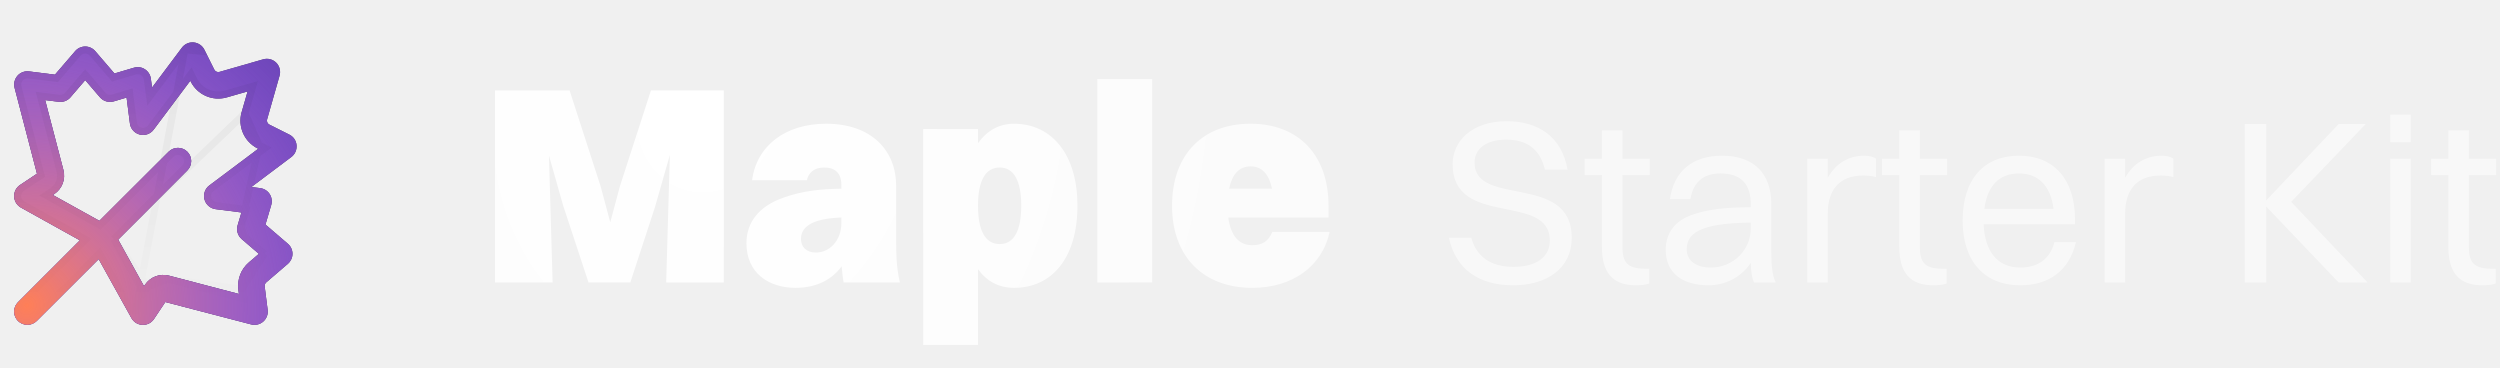
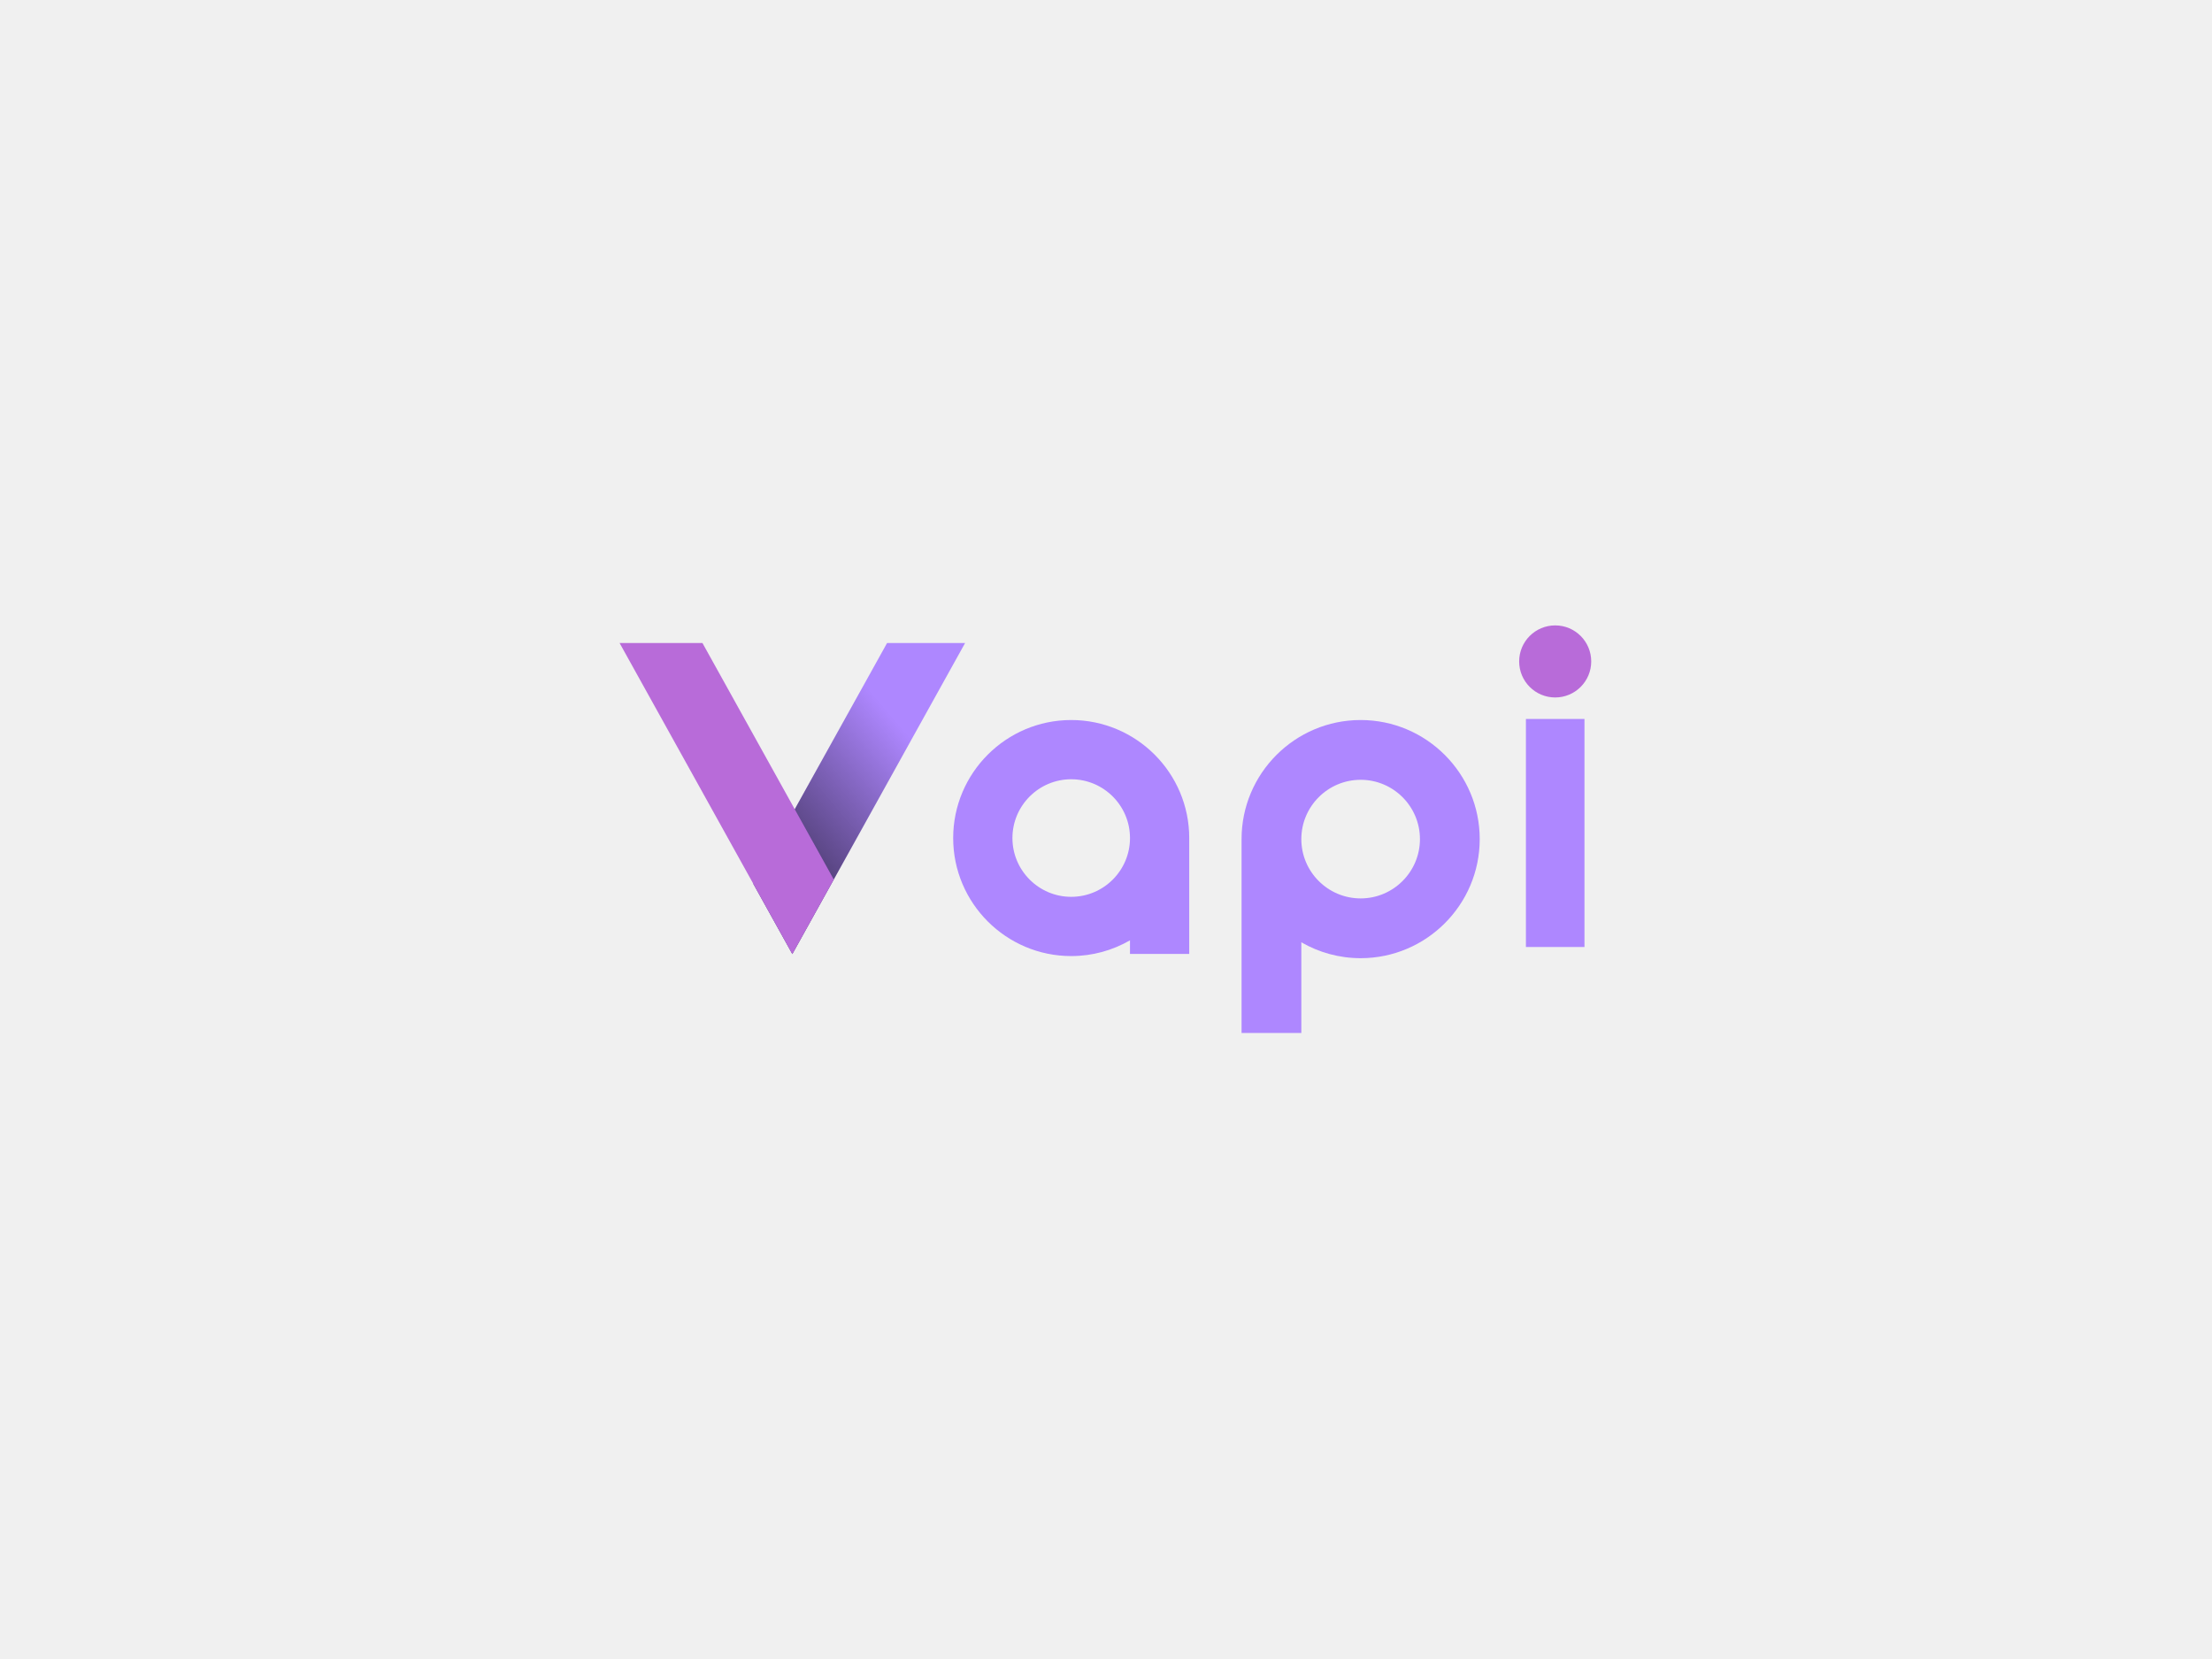
- <svg xmlns="http://www.w3.org/2000/svg" width="177" height="26" viewBox="0 0 177 26" fill="none">
-   <path d="M14.47 3.52C14.325 3.231 14.04 3.036 13.716 3.004C13.392 2.973 13.076 3.114 12.88 3.375L10.763 6.203L10.681 5.574C10.646 5.301 10.494 5.059 10.263 4.907C10.033 4.754 9.748 4.715 9.486 4.793L8.103 5.203L6.744 3.621C6.564 3.414 6.306 3.293 6.033 3.293C5.76 3.293 5.498 3.414 5.322 3.621L3.892 5.285L2.057 5.055C1.748 5.016 1.439 5.133 1.236 5.367C1.033 5.602 0.955 5.918 1.033 6.219L2.619 12.297L1.42 13.098C1.146 13.277 0.99 13.59 1.002 13.914C1.014 14.238 1.197 14.535 1.482 14.695L5.658 17.015L1.275 21.398C0.908 21.765 0.908 22.359 1.275 22.722C1.643 23.085 2.236 23.089 2.6 22.722L6.986 18.343L9.306 22.519C9.466 22.804 9.759 22.988 10.087 22.999C10.415 23.011 10.724 22.855 10.904 22.581L11.704 21.382L17.782 22.968C18.083 23.046 18.403 22.972 18.638 22.765C18.872 22.558 18.989 22.253 18.95 21.945L18.739 20.273C18.728 20.168 18.767 20.066 18.845 19.996L20.38 18.679C20.587 18.5 20.708 18.242 20.708 17.968C20.708 17.695 20.587 17.433 20.38 17.258L18.794 15.898L19.204 14.515C19.282 14.25 19.239 13.969 19.091 13.738C18.942 13.508 18.696 13.355 18.423 13.32L17.798 13.238L20.626 11.117C20.888 10.922 21.024 10.605 20.997 10.281C20.97 9.957 20.774 9.672 20.481 9.527L19.071 8.82C18.939 8.754 18.868 8.598 18.911 8.453L19.794 5.36C19.888 5.032 19.798 4.68 19.556 4.438C19.314 4.196 18.962 4.106 18.634 4.2L15.54 5.09C15.396 5.133 15.243 5.063 15.173 4.93L14.47 3.52ZM8.365 16.965L13.263 12.066C13.63 11.699 13.63 11.105 13.263 10.742C12.896 10.379 12.302 10.375 11.939 10.742L7.037 15.636L3.74 13.805L3.846 13.734C4.4 13.363 4.658 12.684 4.49 12.039L3.197 7.086L4.162 7.207C4.474 7.246 4.787 7.125 4.99 6.887L6.033 5.672L7.076 6.887C7.318 7.168 7.701 7.281 8.056 7.176L8.962 6.906L9.197 8.734C9.244 9.113 9.517 9.426 9.888 9.524C10.259 9.621 10.65 9.484 10.877 9.18L13.474 5.715L13.501 5.77C13.97 6.711 15.044 7.184 16.056 6.895L17.529 6.473L17.107 7.945C16.818 8.957 17.29 10.031 18.232 10.504L18.286 10.531L14.822 13.129C14.517 13.359 14.38 13.75 14.478 14.117C14.575 14.484 14.888 14.758 15.267 14.808L17.095 15.043L16.825 15.949C16.72 16.304 16.833 16.687 17.114 16.929L18.329 17.972L17.622 18.578C17.064 19.054 16.782 19.781 16.876 20.511L16.915 20.812L11.962 19.515C11.318 19.347 10.638 19.605 10.267 20.16L10.197 20.265L8.365 16.965Z" fill="#0D001D" />
-   <path d="M14.47 3.52C14.325 3.231 14.04 3.036 13.716 3.004C13.392 2.973 13.076 3.114 12.88 3.375L10.763 6.203L10.681 5.574C10.646 5.301 10.494 5.059 10.263 4.907C10.033 4.754 9.748 4.715 9.486 4.793L8.103 5.203L6.744 3.621C6.564 3.414 6.306 3.293 6.033 3.293C5.76 3.293 5.498 3.414 5.322 3.621L3.892 5.285L2.057 5.055C1.748 5.016 1.439 5.133 1.236 5.367C1.033 5.602 0.955 5.918 1.033 6.219L2.619 12.297L1.42 13.098C1.146 13.277 0.99 13.59 1.002 13.914C1.014 14.238 1.197 14.535 1.482 14.695L5.658 17.015L1.275 21.398C0.908 21.765 0.908 22.359 1.275 22.722C1.643 23.085 2.236 23.089 2.6 22.722L6.986 18.343L9.306 22.519C9.466 22.804 9.759 22.988 10.087 22.999C10.415 23.011 10.724 22.855 10.904 22.581L11.704 21.382L17.782 22.968C18.083 23.046 18.403 22.972 18.638 22.765C18.872 22.558 18.989 22.253 18.95 21.945L18.739 20.273C18.728 20.168 18.767 20.066 18.845 19.996L20.38 18.679C20.587 18.5 20.708 18.242 20.708 17.968C20.708 17.695 20.587 17.433 20.38 17.258L18.794 15.898L19.204 14.515C19.282 14.25 19.239 13.969 19.091 13.738C18.942 13.508 18.696 13.355 18.423 13.32L17.798 13.238L20.626 11.117C20.888 10.922 21.024 10.605 20.997 10.281C20.97 9.957 20.774 9.672 20.481 9.527L19.071 8.82C18.939 8.754 18.868 8.598 18.911 8.453L19.794 5.36C19.888 5.032 19.798 4.68 19.556 4.438C19.314 4.196 18.962 4.106 18.634 4.2L15.54 5.09C15.396 5.133 15.243 5.063 15.173 4.93L14.47 3.52ZM8.365 16.965L13.263 12.066C13.63 11.699 13.63 11.105 13.263 10.742C12.896 10.379 12.302 10.375 11.939 10.742L7.037 15.636L3.74 13.805L3.846 13.734C4.4 13.363 4.658 12.684 4.49 12.039L3.197 7.086L4.162 7.207C4.474 7.246 4.787 7.125 4.99 6.887L6.033 5.672L7.076 6.887C7.318 7.168 7.701 7.281 8.056 7.176L8.962 6.906L9.197 8.734C9.244 9.113 9.517 9.426 9.888 9.524C10.259 9.621 10.65 9.484 10.877 9.18L13.474 5.715L13.501 5.77C13.97 6.711 15.044 7.184 16.056 6.895L17.529 6.473L17.107 7.945C16.818 8.957 17.29 10.031 18.232 10.504L18.286 10.531L14.822 13.129C14.517 13.359 14.38 13.75 14.478 14.117C14.575 14.484 14.888 14.758 15.267 14.808L17.095 15.043L16.825 15.949C16.72 16.304 16.833 16.687 17.114 16.929L18.329 17.972L17.622 18.578C17.064 19.054 16.782 19.781 16.876 20.511L16.915 20.812L11.962 19.515C11.318 19.347 10.638 19.605 10.267 20.16L10.197 20.265L8.365 16.965Z" fill="url(#paint0_radial_64_2)" />
-   <path d="M14.47 3.52C14.325 3.231 14.04 3.036 13.716 3.004C13.392 2.973 13.076 3.114 12.88 3.375L10.763 6.203L10.681 5.574C10.646 5.301 10.494 5.059 10.263 4.907C10.033 4.754 9.748 4.715 9.486 4.793L8.103 5.203L6.744 3.621C6.564 3.414 6.306 3.293 6.033 3.293C5.76 3.293 5.498 3.414 5.322 3.621L3.892 5.285L2.057 5.055C1.748 5.016 1.439 5.133 1.236 5.367C1.033 5.602 0.955 5.918 1.033 6.219L2.619 12.297L1.42 13.098C1.146 13.277 0.99 13.59 1.002 13.914C1.014 14.238 1.197 14.535 1.482 14.695L5.658 17.015L1.275 21.398C0.908 21.765 0.908 22.359 1.275 22.722C1.643 23.085 2.236 23.089 2.6 22.722L6.986 18.343L9.306 22.519C9.466 22.804 9.759 22.988 10.087 22.999C10.415 23.011 10.724 22.855 10.904 22.581L11.704 21.382L17.782 22.968C18.083 23.046 18.403 22.972 18.638 22.765C18.872 22.558 18.989 22.253 18.95 21.945L18.739 20.273C18.728 20.168 18.767 20.066 18.845 19.996L20.38 18.679C20.587 18.5 20.708 18.242 20.708 17.968C20.708 17.695 20.587 17.433 20.38 17.258L18.794 15.898L19.204 14.515C19.282 14.25 19.239 13.969 19.091 13.738C18.942 13.508 18.696 13.355 18.423 13.32L17.798 13.238L20.626 11.117C20.888 10.922 21.024 10.605 20.997 10.281C20.97 9.957 20.774 9.672 20.481 9.527L19.071 8.82C18.939 8.754 18.868 8.598 18.911 8.453L19.794 5.36C19.888 5.032 19.798 4.68 19.556 4.438C19.314 4.196 18.962 4.106 18.634 4.2L15.54 5.09C15.396 5.133 15.243 5.063 15.173 4.93L14.47 3.52ZM8.365 16.965L13.263 12.066C13.63 11.699 13.63 11.105 13.263 10.742C12.896 10.379 12.302 10.375 11.939 10.742L7.037 15.636L3.74 13.805L3.846 13.734C4.4 13.363 4.658 12.684 4.49 12.039L3.197 7.086L4.162 7.207C4.474 7.246 4.787 7.125 4.99 6.887L6.033 5.672L7.076 6.887C7.318 7.168 7.701 7.281 8.056 7.176L8.962 6.906L9.197 8.734C9.244 9.113 9.517 9.426 9.888 9.524C10.259 9.621 10.65 9.484 10.877 9.18L13.474 5.715L13.501 5.77C13.97 6.711 15.044 7.184 16.056 6.895L17.529 6.473L17.107 7.945C16.818 8.957 17.29 10.031 18.232 10.504L18.286 10.531L14.822 13.129C14.517 13.359 14.38 13.75 14.478 14.117C14.575 14.484 14.888 14.758 15.267 14.808L17.095 15.043L16.825 15.949C16.72 16.304 16.833 16.687 17.114 16.929L18.329 17.972L17.622 18.578C17.064 19.054 16.782 19.781 16.876 20.511L16.915 20.812L11.962 19.515C11.318 19.347 10.638 19.605 10.267 20.16L10.197 20.265L8.365 16.965Z" fill="url(#paint1_radial_64_2)" />
-   <path d="M13.081 3.525L13.08 3.525L10.963 6.353L10.595 6.845L10.515 6.236L10.433 5.607L10.433 5.606C10.407 5.406 10.296 5.228 10.125 5.115C9.958 5.005 9.75 4.975 9.557 5.033L9.557 5.033L8.174 5.443L8.019 5.489L7.914 5.366L6.555 3.785C6.555 3.785 6.555 3.785 6.555 3.785C6.421 3.631 6.231 3.543 6.033 3.543C5.833 3.543 5.641 3.632 5.513 3.783L5.512 3.784L5.512 3.784L4.082 5.448L3.995 5.55L3.861 5.533L2.025 5.303L2.025 5.303C1.799 5.274 1.573 5.36 1.425 5.531C1.274 5.705 1.218 5.937 1.275 6.156C1.275 6.156 1.275 6.156 1.275 6.156L2.861 12.234L2.906 12.406L2.758 12.505L1.559 13.305L1.557 13.306C1.359 13.437 1.243 13.666 1.252 13.905C1.26 14.14 1.394 14.358 1.604 14.477C1.605 14.477 1.605 14.477 1.605 14.477L5.779 16.797L6.069 16.958L5.835 17.192L1.452 21.575C1.182 21.845 1.183 22.279 1.451 22.544C1.723 22.813 2.158 22.813 2.422 22.546L2.423 22.545L6.809 18.166L7.044 17.933L7.205 18.222L9.524 22.396C9.524 22.397 9.524 22.397 9.524 22.397L13.081 3.525ZM13.081 3.525C13.224 3.333 13.455 3.23 13.692 3.253C13.931 3.276 14.14 3.42 14.246 3.631L13.081 3.525ZM8.055 16.921L8.188 16.788L13.086 11.89C13.356 11.62 13.355 11.185 13.087 10.92C12.816 10.651 12.38 10.652 12.117 10.918L12.116 10.919L7.213 15.813L7.08 15.947L6.915 15.855L3.619 14.023L3.26 13.824L3.601 13.597L3.707 13.526C4.173 13.214 4.389 12.644 4.248 12.102L2.955 7.149L2.862 6.792L3.228 6.838L4.193 6.959C4.193 6.959 4.193 6.959 4.193 6.959C4.422 6.988 4.652 6.899 4.8 6.725L4.8 6.724L5.843 5.509L6.033 5.288L6.223 5.509L7.265 6.724C7.265 6.724 7.265 6.724 7.266 6.724C7.444 6.931 7.725 7.014 7.985 6.936C7.985 6.936 7.985 6.936 7.985 6.936L8.891 6.667L9.173 6.583L9.21 6.875L9.445 8.703L9.445 8.704C9.479 8.981 9.679 9.21 9.952 9.282C10.225 9.354 10.511 9.253 10.676 9.031L10.676 9.03L13.274 5.565L13.517 5.241L13.698 5.603L13.725 5.658L13.725 5.658C14.14 6.492 15.091 6.91 15.987 6.654L17.46 6.233L17.893 6.108L17.769 6.542L17.347 8.014L8.055 16.921ZM8.055 16.921L8.146 17.086L9.978 20.387L10.177 20.745L10.405 20.404L10.475 20.299M8.055 16.921L10.475 20.299M10.475 20.299L10.475 20.298C10.787 19.832 11.358 19.616 11.899 19.757L10.475 20.299ZM18.344 10.28L18.398 10.308L18.76 10.489L18.436 10.731L14.972 13.328C14.972 13.328 14.972 13.328 14.972 13.328C14.748 13.498 14.648 13.785 14.719 14.053C14.791 14.321 15.02 14.523 15.299 14.56C15.3 14.56 15.3 14.561 15.3 14.561L17.127 14.795L17.418 14.832L17.334 15.114L17.065 16.02L18.344 10.28ZM18.344 10.28C17.509 9.862 17.091 8.91 17.347 8.014L18.344 10.28ZM18.713 17.973L18.492 18.162L17.785 18.768L17.785 18.768C17.29 19.19 17.041 19.832 17.124 20.479L18.713 17.973ZM18.713 17.973L18.492 17.783M18.713 17.973L18.492 17.783M18.492 17.783L17.278 16.74C17.277 16.74 17.277 16.74 17.277 16.74M18.492 17.783L17.277 16.74M17.277 16.74C17.07 16.561 16.988 16.281 17.065 16.02L17.277 16.74ZM11.899 19.757L16.852 21.054L17.211 21.148L17.163 20.78L17.124 20.479L11.899 19.757Z" stroke="url(#paint2_linear_64_2)" stroke-opacity="0.05" stroke-width="0.5" />
-   <path d="M35.046 20V6.4H40.326L42.526 13.2L43.206 15.74L43.886 13.2L46.086 6.4H51.246V20H47.166L47.426 10.98L46.366 14.68L44.626 20H41.666L39.886 14.6L38.866 11.02L39.126 20H35.046ZM57.129 12.76H53.249C53.569 10.3 55.629 8.76 58.489 8.76C61.709 8.76 63.449 10.66 63.449 13.16V17.26C63.449 18.76 63.589 19.46 63.709 20H59.729C59.669 19.7 59.629 19.32 59.589 18.86C58.789 19.94 57.609 20.38 56.329 20.38C54.409 20.38 52.849 19.32 52.849 17.22C52.849 15.76 53.709 14.6 55.509 13.98C56.869 13.5 58.149 13.38 59.569 13.36V13.1C59.569 12.26 59.129 11.86 58.349 11.86C57.609 11.86 57.229 12.26 57.129 12.76ZM56.709 16.92C56.709 17.48 57.089 17.88 57.769 17.88C58.729 17.88 59.569 17.04 59.569 15.78V15.4C57.349 15.48 56.709 16.14 56.709 16.92ZM69.243 24.42H65.363V9.14H69.243V10.14C69.883 9.24 70.743 8.76 71.783 8.76C74.523 8.76 76.283 11 76.283 14.56C76.283 18.26 74.483 20.38 71.783 20.38C70.723 20.38 69.863 19.92 69.243 19.06V24.42ZM70.783 11.86C69.763 11.86 69.243 12.8 69.243 14.56C69.243 16.34 69.763 17.28 70.783 17.28C71.783 17.28 72.303 16.34 72.303 14.56C72.303 12.8 71.783 11.86 70.783 11.86ZM77.692 20V5.6H81.572V20H77.692ZM94.14 16.42C93.6 18.9 91.46 20.38 88.66 20.38C85.18 20.38 82.98 18.14 82.98 14.58C82.98 10.88 85.2 8.76 88.54 8.76C91.92 8.76 94.06 10.96 94.06 14.56V15.4H86.96C87.14 16.68 87.7 17.36 88.66 17.36C89.38 17.36 89.8 17.08 90.08 16.42H94.14ZM88.54 11.78C87.74 11.78 87.24 12.32 87.02 13.36H90.06C89.84 12.32 89.34 11.78 88.54 11.78Z" fill="url(#paint3_radial_64_2)" />
-   <path d="M104.398 11.519C104.398 14.687 111.279 12.229 111.279 16.832C111.279 18.994 109.53 20.198 107.137 20.198C104.728 20.198 103.078 19.093 102.583 16.832H104.167C104.53 18.169 105.537 18.895 107.154 18.895C108.837 18.895 109.728 18.152 109.728 17.03C109.728 13.598 102.847 16.155 102.847 11.618C102.847 10.001 104.2 8.582 106.675 8.582C108.837 8.582 110.569 9.621 110.982 12.014H109.381C109.035 10.529 108.078 9.886 106.642 9.886C105.223 9.886 104.398 10.529 104.398 11.519ZM113.416 17.476V12.393H112.195V11.239H113.416V9.226H114.868V11.239H116.799V12.393H114.868V17.476C114.868 18.532 115.182 19.026 116.469 19.026H116.766V20.066C116.601 20.148 116.238 20.198 115.825 20.198C114.192 20.198 113.416 19.323 113.416 17.476ZM119.683 14.093H118.231C118.511 12.162 119.782 11.024 121.927 11.024C124.27 11.024 125.408 12.393 125.408 14.44V17.888C125.408 18.895 125.491 19.521 125.722 20H124.187C124.022 19.654 123.973 19.142 123.956 18.614C123.214 19.72 122.026 20.198 120.97 20.198C119.155 20.198 117.934 19.357 117.934 17.69C117.934 16.485 118.594 15.611 119.881 15.182C121.069 14.786 122.273 14.687 123.956 14.671V14.473C123.956 13.053 123.296 12.278 121.795 12.278C120.541 12.278 119.864 12.971 119.683 14.093ZM119.419 17.657C119.419 18.465 120.095 18.944 121.118 18.944C122.735 18.944 123.956 17.674 123.956 16.172V15.759C120.227 15.793 119.419 16.584 119.419 17.657ZM127.954 20V11.239H129.406V12.591C130 11.519 130.94 11.024 131.996 11.024C132.343 11.024 132.656 11.107 132.821 11.239V12.542C132.574 12.46 132.26 12.427 131.914 12.427C130.165 12.427 129.406 13.515 129.406 15.1V20H127.954ZM134.472 17.476V12.393H133.251V11.239H134.472V9.226H135.924V11.239H137.854V12.393H135.924V17.476C135.924 18.532 136.237 19.026 137.524 19.026H137.821V20.066C137.656 20.148 137.293 20.198 136.881 20.198C135.247 20.198 134.472 19.323 134.472 17.476ZM146.975 17.145C146.497 19.192 145.028 20.198 143.032 20.198C140.491 20.198 138.956 18.482 138.956 15.627C138.956 12.658 140.491 11.024 142.949 11.024C145.424 11.024 146.909 12.723 146.909 15.512V15.875H140.441C140.524 17.838 141.448 18.944 143.032 18.944C144.269 18.944 145.144 18.35 145.457 17.145H146.975ZM142.949 12.278C141.547 12.278 140.705 13.152 140.491 14.786H145.391C145.193 13.169 144.319 12.278 142.949 12.278ZM149.009 20V11.239H150.461V12.591C151.055 11.519 151.996 11.024 153.052 11.024C153.398 11.024 153.712 11.107 153.877 11.239V12.542C153.629 12.46 153.316 12.427 152.969 12.427C151.22 12.427 150.461 13.515 150.461 15.1V20H149.009ZM158.93 20V8.78H160.448V14.192L165.579 8.78H167.493L162.213 14.291L167.625 20H165.579L160.448 14.621V20H158.93ZM169.227 10.067V8.12H170.679V10.067H169.227ZM169.227 20V11.239H170.679V20H169.227ZM173.344 17.476V12.393H172.123V11.239H173.344V9.226H174.796V11.239H176.727V12.393H174.796V17.476C174.796 18.532 175.11 19.026 176.397 19.026H176.694V20.066C176.529 20.148 176.166 20.198 175.753 20.198C174.12 20.198 173.344 19.323 173.344 17.476Z" fill="white" fill-opacity="0.55" />
-   <defs>
-     <radialGradient id="paint0_radial_64_2" cx="0" cy="0" r="1" gradientUnits="userSpaceOnUse" gradientTransform="translate(1 23) rotate(-47.3271) scale(79.1336 79.1337)">
-       <stop stop-color="#9563FF" />
-       <stop offset="1" stop-color="#9563FF" stop-opacity="0" />
-     </radialGradient>
-     <radialGradient id="paint1_radial_64_2" cx="0" cy="0" r="1" gradientUnits="userSpaceOnUse" gradientTransform="translate(1.90911 21.6364) rotate(-41.7101) scale(28.0094 28.0093)">
-       <stop stop-color="#FF7F57" />
-       <stop offset="1" stop-color="#9563FF" stop-opacity="0" />
-     </radialGradient>
-     <linearGradient id="paint2_linear_64_2" x1="11" y1="3" x2="11" y2="23" gradientUnits="userSpaceOnUse">
-       <stop />
-       <stop offset="1" stop-opacity="0" />
-     </linearGradient>
-     <radialGradient id="paint3_radial_64_2" cx="0" cy="0" r="1" gradientUnits="userSpaceOnUse" gradientTransform="translate(50.0769 8) rotate(17.0079) scale(75.2126 86.7275)">
-       <stop stop-color="white" />
-       <stop offset="1" stop-color="white" stop-opacity="0.5" />
-     </radialGradient>
-   </defs>
+ <svg xmlns="http://www.w3.org/2000/svg" xmlns:xlink="http://www.w3.org/1999/xlink" id="svg752877" viewBox="0 0  1024 768" height="768px" width="1024px" version="1.1">
+   <defs id="defs752881" />
+   <linearGradient spreadMethod="pad" y2="30%" x2="-10%" y1="120%" x1="30%" id="3d_gradient2-logo-982afea3-0841-4556-971d-e18318c765c0">
+     <stop id="stop752858" stop-opacity="1" stop-color="#ffffff" offset="0%" />
+     <stop id="stop752860" stop-opacity="1" stop-color="#000000" offset="100%" />
+   </linearGradient>
+   <linearGradient gradientTransform="rotate(-30)" spreadMethod="pad" y2="30%" x2="-10%" y1="120%" x1="30%" id="3d_gradient3-logo-982afea3-0841-4556-971d-e18318c765c0">
+     <stop id="stop752863" stop-opacity="1" stop-color="#ffffff" offset="0%" />
+     <stop id="stop752865" stop-opacity="1" stop-color="#cccccc" offset="50%" />
+     <stop id="stop752867" stop-opacity="1" stop-color="#000000" offset="100%" />
+   </linearGradient>
+   <g id="logo-group">
+     <image xlink:href="" id="container" x="272" y="144" width="480" height="480" style="display: none;" transform="translate(0 0)" />
+     <g id="logo-center" transform="translate(5.684341886080802e-14 0)">
+       <image xlink:href="" id="icon_container" style="display: none;" x="0" y="0" />
+       <g id="slogan" style="font-style:normal;font-weight:400;font-size:32px;line-height:1;font-family:Karla;font-variant-ligatures:none;text-align:center;text-anchor:middle" transform="translate(0 0)" />
+       <g id="title" style="font-style:normal;font-weight:normal;font-size:72px;line-height:1;font-family:'Brandmark  Sans 11 Color  Shadow';font-variant-ligatures:normal;text-align:center;text-anchor:middle" transform="translate(0 0)">
+         <g id="path752886" aria-label="^V" transform="translate(0  315.6851) translate(286.8185 -18.02692) scale(2)  translate(-397.1909 72.0969)">
+           <polygon class="c1" points="90.964,119.74 100.554,102.478 121.929,64  139.991,64 109.59,118.738 100,136 " transform="translate(337.1818 -136.0969)" stroke-width="0" stroke-linejoin="miter" stroke-miterlimit="2" fill="#ae87ff" stroke="#ae87ff" />
+           <linearGradient id="1ae003dc-467b-4189-a549-82d7bf7095a4" gradientUnits="userSpaceOnUse" x1="251.548" y1="29.826" x2="215.308" y2="-0.791" gradientTransform="matrix(1 0 0 -1 -124.2202 116.0016)">
+             <stop offset="0" style="stop-color:#000000;stop-opacity:0" />
+             <stop offset="0.235" style="stop-color:#000000;stop-opacity:0.293" />
+             <stop offset="0.522" style="stop-color:#000000;stop-opacity:0.652" />
+             <stop offset="0.722" style="stop-color:#000000;stop-opacity:0.9" />
+           </linearGradient>
+           <polygon class="highlight" fill="url(#1ae003dc-467b-4189-a549-82d7bf7095a4)" points="90.964,119.74 100.554,102.478 121.929,64  139.991,64 109.59,118.738 100,136 " transform="translate(337.1818 -136.0969)" stroke-width="0" stroke-linejoin="miter" stroke-miterlimit="2" opacity="0.54" />
+           <polygon class="c2" points="60.009,64 79.189,64  100.554,102.478 109.59,118.738 100,136  90.964,119.74 " transform="translate(337.1818 -136.0969)" stroke-width="0" stroke-linejoin="miter" stroke-miterlimit="2" fill="#b86bd9" stroke="#b86bd9" />
+         </g>
+         <g id="path752888" aria-label="a" transform="translate(0  315.6851) translate(441.2581 17.63392) scale(2)  translate(-474.4107 54.26649)">
+           <path class="c1" d="M127.318,109.153c0-15.063-12.255-27.318-27.318-27.318  c-15.064,0-27.319,12.255-27.319,27.318c0,15.064,12.255,27.319,27.319,27.319  c4.952,0,9.596-1.331,13.605-3.645v3.154h13.712v-26.573h-0.006  C127.313,109.323,127.318,109.238,127.318,109.153z  M100.001,122.759c-7.502,0-13.606-6.104-13.606-13.607  s6.104-13.605,13.606-13.605s13.605,6.103,13.605,13.605S107.502,122.759,100.001,122.759z" transform="translate(401.729 -136.1013)" stroke-width="0" stroke-linejoin="miter" stroke-miterlimit="2" fill="#ae87ff" stroke="#ae87ff" />
+         </g>
+         <g id="path752890" aria-label="p" transform="translate(0  315.6851) translate(574.7526 17.63392) scale(2)  translate(-541.158 54.26649)">
+           <path class="c1" d="M100.001,81.915c-15.199,0-27.563,12.365-27.563,27.564  c0,0.099,0.006,0.196,0.007,0.295h-0.007v44.573h13.835v-20.983  c4.045,2.334,8.731,3.677,13.728,3.677c15.198,0,27.562-12.365,27.562-27.563  C127.563,94.279,115.198,81.915,100.001,81.915z  M100.001,123.206c-7.569,0-13.728-6.158-13.728-13.727  c0-7.569,6.159-13.728,13.728-13.728s13.727,6.159,13.727,13.728  C113.728,117.048,107.57,123.206,100.001,123.206z" transform="translate(468.721 -136.1813)" stroke-width="0" stroke-linejoin="miter" stroke-miterlimit="2" fill="#ae87ff" stroke="#ae87ff" />
+         </g>
+         <g id="path752892" aria-label="i" transform="translate(0  315.6851) translate(703.2649 -26.16689) scale(2)  translate(-605.4142 76.16689)">
+           <path class="c1" d="M93.224,83.198h13.552v52.783H93.224V83.198z" transform="translate(513.7538 -137.7077)" stroke-width="0" stroke-linejoin="miter" stroke-miterlimit="2" fill="#ae87ff" stroke="#ae87ff" />
+           <path class="c2" d="M100,78.22c4.606,0,8.339-3.734,8.339-8.34s-3.733-8.34-8.339-8.34  s-8.34,3.734-8.34,8.34S95.394,78.22,100,78.22z" transform="translate(513.7538 -137.7077)" stroke-width="0" stroke-linejoin="miter" stroke-miterlimit="2" fill="#b86bd9" stroke="#b86bd9" />
+         </g>
+       </g>
+       <image xlink:href="" id="icon" style="display: none;" x="0" y="0" />
+     </g>
+   </g>
</svg>
